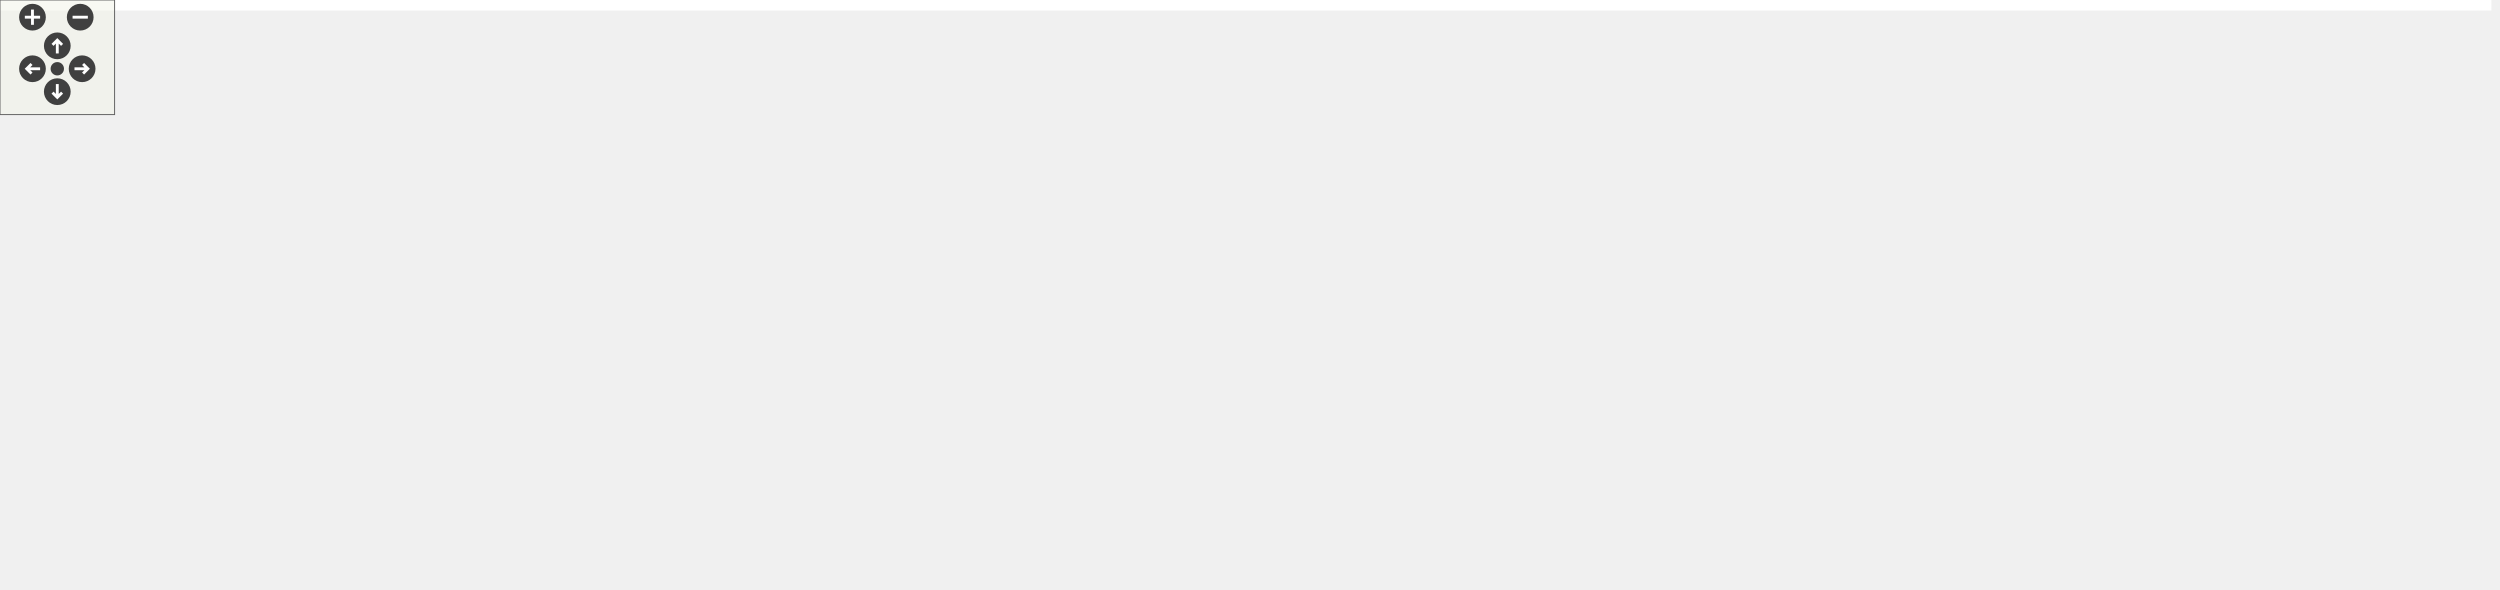
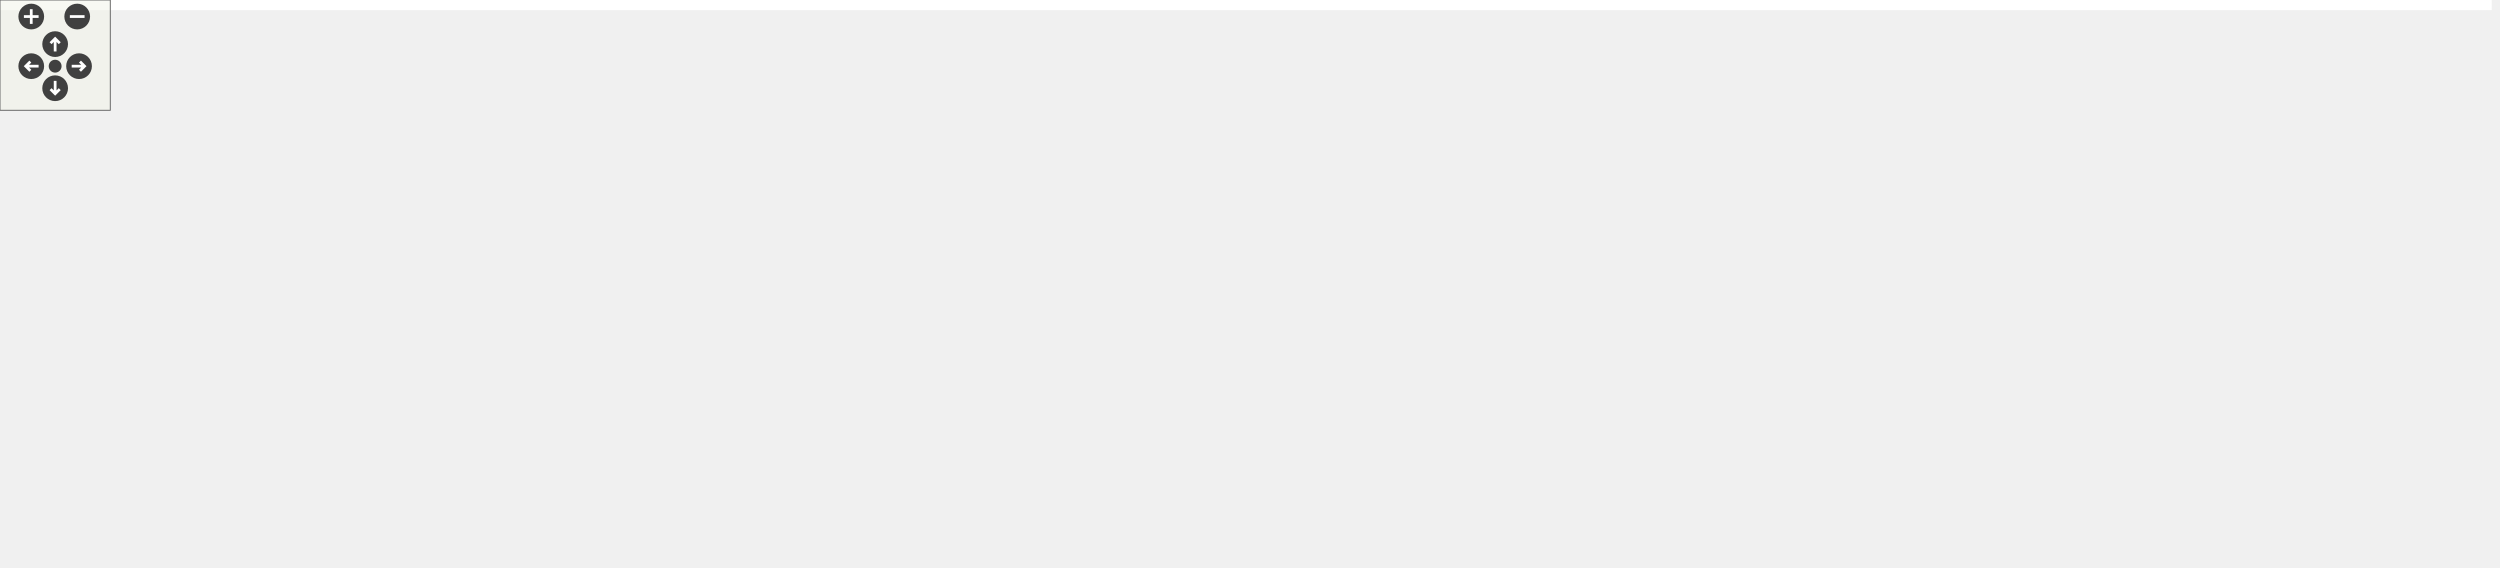
<svg xmlns="http://www.w3.org/2000/svg" xmlns:xlink="http://www.w3.org/1999/xlink" id="main" version="1.1" xml:space="preserve">
  <defs>
    <circle id="rim" cx="0" cy="0" r="7" />
    <circle id="rim2" cx="0" cy="0" r="3.5" />
    <g id="zoomPlus">
      <use xlink:href="#rim" fill="#404040">
        <set attributeName="fill" to="#808080" begin="zoomplus.mouseover" end="zoomplus.mouseout" />
      </use>
      <path d="M-4,0h8M0,-4v8" fill="none" stroke="white" stroke-width="1.5" pointer-events="none" />
    </g>
    <g id="zoomMin">
      <use xlink:href="#rim" fill="#404040">
        <set attributeName="fill" to="#808080" begin="zoomminus.mouseover" end="zoomminus.mouseout" />
      </use>
      <path d="M-4,0h8" fill="none" stroke="white" stroke-width="1.5" pointer-events="none" />
    </g>
    <g id="dirArrow">
      <path fill="none" stroke="white" stroke-width="1.5" d="M0,-3.0v7 M-2.5,-0.5L0,-3.0L2.5,-0.5" />
    </g>
    <g id="resetDef">
      <use xlink:href="#rim2" fill="#404040">
        <set attributeName="fill" to="#808080" begin="reset.mouseover" end="reset.mouseout" />
      </use>
    </g>
  </defs>
  <svg id="graph" class="graph">
    <g id="viewport">
-       <polygon fill="white" stroke="white" points="-4,5 -4,-248 1304,-248 1304,5 -4,5" />
+       <polygon fill="white" stroke="white" points="-4,5 -4,-248 1355,-248 1355,5 -4,5" />
      <g id="node1" class="node">
-         <polygon fill="#bfbfbf" stroke="black" points="437.5,-224.5 437.5,-243.5 522.5,-243.5 522.5,-224.5 437.5,-224.5" />
-         <text text-anchor="middle" x="480" y="-231.5" font-family="Helvetica,sans-Serif" font-size="10.00">include/kernel.h</text>
+         <polygon fill="#bfbfbf" stroke="black" points="440.5,-224.5 440.5,-243.5 525.5,-243.5 525.5,-224.5 440.5,-224.5" />
+         <text text-anchor="middle" x="483" y="-231.5" font-family="Helvetica,sans-Serif" font-size="10.00">include/kernel.h</text>
      </g>
      <g id="node3" class="node">
        <polygon fill="white" stroke="#bfbfbf" points="0,-168.5 0,-187.5 44,-187.5 44,-168.5 0,-168.5" />
        <text text-anchor="middle" x="22" y="-175.5" font-family="Helvetica,sans-Serif" font-size="10.00">vector</text>
      </g>
      <g id="edge2" class="edge">
-         <path fill="none" stroke="midnightblue" d="M437.202,-231.008C361.608,-226.944 199.476,-215.79 54.219,-187.916" />
-         <polygon fill="midnightblue" stroke="midnightblue" points="54.72,-184.447 44.235,-185.968 53.38,-191.318 54.72,-184.447" />
+         <path fill="none" stroke="midnightblue" d="M440.209,-231.051C364.218,-227.045 200.7,-215.961 54.298,-187.929" />
+         <polygon fill="midnightblue" stroke="midnightblue" points="54.719,-184.445 44.234,-185.97 53.381,-191.316 54.719,-184.445" />
      </g>
      <g id="node5" class="node">
        <polygon fill="white" stroke="#bfbfbf" points="62,-168.5 62,-187.5 106,-187.5 106,-168.5 62,-168.5" />
        <text text-anchor="middle" x="84" y="-175.5" font-family="Helvetica,sans-Serif" font-size="10.00">fcntl.h</text>
      </g>
      <g id="edge4" class="edge">
-         <path fill="none" stroke="midnightblue" d="M437.491,-229.977C370.846,-224.756 237.653,-212.38 116.093,-187.933" />
-         <polygon fill="midnightblue" stroke="midnightblue" points="116.743,-184.493 106.244,-185.92 115.341,-191.351 116.743,-184.493" />
+         <path fill="none" stroke="midnightblue" d="M440.421,-230.03C373.324,-224.865 238.827,-212.544 116.181,-187.948" />
+         <polygon fill="midnightblue" stroke="midnightblue" points="116.741,-184.49 106.244,-185.922 115.343,-191.349 116.741,-184.49" />
      </g>
      <g id="node7" class="node">
        <polygon fill="white" stroke="#bfbfbf" points="124,-168.5 124,-187.5 192,-187.5 192,-168.5 124,-168.5" />
        <text text-anchor="middle" x="158" y="-175.5" font-family="Helvetica,sans-Serif" font-size="10.00">sys/types.h</text>
      </g>
      <g id="edge6" class="edge">
-         <path fill="none" stroke="midnightblue" d="M437.353,-226.751C384.514,-218.869 291.491,-204.54 202.256,-188.166" />
-         <polygon fill="midnightblue" stroke="midnightblue" points="202.709,-184.69 192.239,-186.316 201.437,-191.574 202.709,-184.69" />
+         <path fill="none" stroke="midnightblue" d="M440.371,-226.85C386.997,-219.005 292.531,-204.648 202.105,-188.134" />
+         <polygon fill="midnightblue" stroke="midnightblue" points="202.706,-184.686 192.238,-186.321 201.441,-191.571 202.706,-184.686" />
      </g>
      <g id="node9" class="node">
        <polygon fill="white" stroke="#bfbfbf" points="210,-168.5 210,-187.5 270,-187.5 270,-168.5 210,-168.5" />
        <text text-anchor="middle" x="240" y="-175.5" font-family="Helvetica,sans-Serif" font-size="10.00">sys/stat.h</text>
      </g>
      <g id="edge8" class="edge">
-         <path fill="none" stroke="midnightblue" d="M441.45,-224.448C403.031,-215.908 342.076,-202.311 280.17,-188.256" />
-         <polygon fill="midnightblue" stroke="midnightblue" points="280.756,-184.8 270.229,-185.997 279.205,-191.626 280.756,-184.8" />
+         <path fill="none" stroke="midnightblue" d="M443.867,-224.486C404.868,-215.974 342.998,-202.401 280.294,-188.277" />
+         <polygon fill="midnightblue" stroke="midnightblue" points="280.752,-184.792 270.227,-186.006 279.212,-191.621 280.752,-184.792" />
      </g>
      <g id="node11" class="node">
        <a xlink:href="../../dc/da7/cpu_8h.xhtml" target="_top" xlink:title="cpu.h">
-           <polygon fill="white" stroke="black" points="694.5,-168.5 694.5,-187.5 735.5,-187.5 735.5,-168.5 694.5,-168.5" />
-           <text text-anchor="middle" x="715" y="-175.5" font-family="Helvetica,sans-Serif" font-size="10.00">cpu.h</text>
+           <polygon fill="white" stroke="black" points="1098.5,-168.5 1098.5,-187.5 1139.5,-187.5 1139.5,-168.5 1098.5,-168.5" />
+           <text text-anchor="middle" x="1119" y="-175.5" font-family="Helvetica,sans-Serif" font-size="10.00">cpu.h</text>
        </a>
      </g>
      <g id="edge10" class="edge">
-         <path fill="none" stroke="midnightblue" d="M522.625,-224.62C562.131,-216.635 622.728,-203.837 684.483,-187.974" />
-         <polygon fill="midnightblue" stroke="midnightblue" points="685.599,-191.301 694.401,-185.402 683.842,-184.525 685.599,-191.301" />
+         <path fill="none" stroke="midnightblue" d="M525.717,-229.373C645.823,-219.175 984.487,-190.421 1088.34,-181.603" />
+         <polygon fill="midnightblue" stroke="midnightblue" points="1088.79,-185.077 1098.46,-180.744 1088.2,-178.103 1088.79,-185.077" />
      </g>
      <g id="node21" class="node">
+         <a xlink:href="../../d1/d8c/logger_8h_source.xhtml" target="_top" xlink:title="utility/logger.h">
+           <polygon fill="white" stroke="black" points="1204.5,-112.5 1204.5,-131.5 1281.5,-131.5 1281.5,-112.5 1204.5,-112.5" />
+           <text text-anchor="middle" x="1243" y="-119.5" font-family="Helvetica,sans-Serif" font-size="10.00">utility/logger.h</text>
+         </a>
+       </g>
+       <g id="edge60" class="edge">
+         <path fill="none" stroke="midnightblue" d="M525.815,-233.028C653.904,-232.654 1032.39,-228.093 1148,-188 1178.5,-177.421 1208.34,-154.306 1226.21,-138.692" />
+         <polygon fill="midnightblue" stroke="midnightblue" points="1228.87,-141.005 1233.97,-131.717 1224.19,-135.8 1228.87,-141.005" />
+       </g>
+       <g id="node28" class="node">
        <a xlink:href="../../d7/d59/char__device_8h.xhtml" target="_top" xlink:title="devices/char_device.h">
-           <polygon fill="white" stroke="black" points="288,-168.5 288,-187.5 402,-187.5 402,-168.5 288,-168.5" />
-           <text text-anchor="middle" x="345" y="-175.5" font-family="Helvetica,sans-Serif" font-size="10.00">devices/char_device.h</text>
-         </a>
+           <polygon fill="white" stroke="black" points="426,-168.5 426,-187.5 540,-187.5 540,-168.5 426,-168.5" />
+           <text text-anchor="middle" x="483" y="-175.5" font-family="Helvetica,sans-Serif" font-size="10.00">devices/char_device.h</text>
+         </a>
+       </g>
+       <g id="edge28" class="edge">
+         <path fill="none" stroke="midnightblue" d="M483,-224.083C483,-217.006 483,-206.861 483,-197.986" />
+         <polygon fill="midnightblue" stroke="midnightblue" points="486.5,-197.751 483,-187.751 479.5,-197.751 486.5,-197.751" />
+       </g>
+       <g id="node36" class="node">
+         <a xlink:href="../../db/d9a/block__device_8h.xhtml" target="_top" xlink:title="devices/block_device.h">
+           <polygon fill="white" stroke="black" points="288.5,-168.5 288.5,-187.5 407.5,-187.5 407.5,-168.5 288.5,-168.5" />
+           <text text-anchor="middle" x="348" y="-175.5" font-family="Helvetica,sans-Serif" font-size="10.00">devices/block_device.h</text>
+         </a>
+       </g>
+       <g id="edge36" class="edge">
+         <path fill="none" stroke="midnightblue" d="M461.609,-224.444C439.293,-215.517 404.097,-201.439 378.792,-191.317" />
+         <polygon fill="midnightblue" stroke="midnightblue" points="379.876,-187.981 369.291,-187.516 377.276,-194.48 379.876,-187.981" />
+       </g>
+       <g id="node39" class="node">
+         <a xlink:href="../../df/d8f/clock__device_8h.xhtml" target="_top" xlink:title="devices/clock_device.h">
+           <polygon fill="white" stroke="black" points="558.5,-168.5 558.5,-187.5 677.5,-187.5 677.5,-168.5 558.5,-168.5" />
+           <text text-anchor="middle" x="618" y="-175.5" font-family="Helvetica,sans-Serif" font-size="10.00">devices/clock_device.h</text>
+         </a>
+       </g>
+       <g id="edge40" class="edge">
+         <path fill="none" stroke="midnightblue" d="M504.391,-224.444C526.707,-215.517 561.903,-201.439 587.208,-191.317" />
+         <polygon fill="midnightblue" stroke="midnightblue" points="588.724,-194.48 596.709,-187.516 586.124,-187.981 588.724,-194.48" />
+       </g>
+       <g id="node48" class="node">
+         <a xlink:href="../../df/db9/id_8h_source.xhtml" target="_top" xlink:title="utility/id.h">
+           <polygon fill="white" stroke="black" points="667.5,-112.5 667.5,-131.5 726.5,-131.5 726.5,-112.5 667.5,-112.5" />
+           <text text-anchor="middle" x="697" y="-119.5" font-family="Helvetica,sans-Serif" font-size="10.00">utility/id.h</text>
+         </a>
+       </g>
+       <g id="edge50" class="edge">
+         <path fill="none" stroke="midnightblue" d="M525.937,-229.063C578.85,-223.298 664.423,-210.695 686,-188 697.45,-175.957 699.45,-156.667 699.037,-142.224" />
+         <polygon fill="midnightblue" stroke="midnightblue" points="702.505,-141.645 698.322,-131.911 695.522,-142.129 702.505,-141.645" />
+       </g>
+       <g id="node57" class="node">
+         <a xlink:href="../../db/d41/fcfs_8h_source.xhtml" target="_top" xlink:title="scheduler/fcfs.h">
+           <polygon fill="white" stroke="black" points="787,-168.5 787,-187.5 873,-187.5 873,-168.5 787,-168.5" />
+           <text text-anchor="middle" x="830" y="-175.5" font-family="Helvetica,sans-Serif" font-size="10.00">scheduler/fcfs.h</text>
+         </a>
+       </g>
+       <g id="edge62" class="edge">
+         <path fill="none" stroke="midnightblue" d="M525.549,-226.379C588.81,-216.534 707.6,-198.048 776.61,-187.308" />
+         <polygon fill="midnightblue" stroke="midnightblue" points="777.487,-190.714 786.83,-185.718 776.411,-183.797 777.487,-190.714" />
+       </g>
+       <g id="node13" class="node">
+         <polygon fill="white" stroke="#bfbfbf" points="849.5,-56.5 849.5,-75.5 892.5,-75.5 892.5,-56.5 849.5,-56.5" />
+         <text text-anchor="middle" x="871" y="-63.5" font-family="Helvetica,sans-Serif" font-size="10.00">cstdio</text>
+       </g>
+       <g id="edge12" class="edge">
+         <path fill="none" stroke="midnightblue" d="M1116.32,-168.261C1111.5,-154.073 1099.95,-126.19 1080,-112 1016.36,-66.725 984.176,-93.232 908,-76 906.315,-75.619 904.589,-75.222 902.848,-74.816" />
+         <polygon fill="midnightblue" stroke="midnightblue" points="903.424,-71.356 892.885,-72.447 901.804,-78.166 903.424,-71.356" />
+       </g>
+       <g id="node15" class="node">
+         <polygon fill="white" stroke="#bfbfbf" points="1026.5,-112.5 1026.5,-131.5 1071.5,-131.5 1071.5,-112.5 1026.5,-112.5" />
+         <text text-anchor="middle" x="1049" y="-119.5" font-family="Helvetica,sans-Serif" font-size="10.00">cstdlib</text>
+       </g>
+       <g id="edge14" class="edge">
+         <path fill="none" stroke="midnightblue" d="M1107.75,-168.324C1097.2,-160.185 1081.2,-147.839 1068.56,-138.087" />
+         <polygon fill="midnightblue" stroke="midnightblue" points="1070.51,-135.171 1060.45,-131.834 1066.23,-140.713 1070.51,-135.171" />
+       </g>
+       <g id="node17" class="node">
+         <polygon fill="white" stroke="#bfbfbf" points="1158,-56.5 1158,-75.5 1210,-75.5 1210,-56.5 1158,-56.5" />
+         <text text-anchor="middle" x="1184" y="-63.5" font-family="Helvetica,sans-Serif" font-size="10.00">assert.h</text>
+       </g>
+       <g id="edge16" class="edge">
+         <path fill="none" stroke="midnightblue" d="M1126.05,-168.353C1133.08,-159.519 1143.96,-145.254 1152,-132 1161.26,-116.724 1170.1,-98.391 1176.13,-85.095" />
+         <polygon fill="midnightblue" stroke="midnightblue" points="1179.46,-86.226 1180.32,-75.666 1173.06,-83.383 1179.46,-86.226" />
+       </g>
+       <g id="node19" class="node">
+         <polygon fill="white" stroke="#bfbfbf" points="1008.5,-0.5 1008.5,-19.5 1067.5,-19.5 1067.5,-0.5 1008.5,-0.5" />
+         <text text-anchor="middle" x="1038" y="-7.5" font-family="Helvetica,sans-Serif" font-size="10.00">inttypes.h</text>
+       </g>
+       <g id="edge18" class="edge">
+         <path fill="none" stroke="midnightblue" d="M1117.79,-168.295C1115.82,-155.543 1111.27,-131.213 1103,-112 1089.26,-80.09 1065.87,-46.934 1051.21,-27.671" />
+         <polygon fill="midnightblue" stroke="midnightblue" points="1053.87,-25.386 1044.98,-19.624 1048.34,-29.673 1053.87,-25.386" />
      </g>
      <g id="edge20" class="edge">
-         <path fill="none" stroke="midnightblue" d="M458.609,-224.444C436.293,-215.517 401.097,-201.439 375.792,-191.317" />
-         <polygon fill="midnightblue" stroke="midnightblue" points="376.876,-187.981 366.291,-187.516 374.276,-194.48 376.876,-187.981" />
-       </g>
-       <g id="node29" class="node">
-         <a xlink:href="../../db/d9a/block__device_8h.xhtml" target="_top" xlink:title="devices/block_device.h">
-           <polygon fill="white" stroke="black" points="420.5,-168.5 420.5,-187.5 539.5,-187.5 539.5,-168.5 420.5,-168.5" />
-           <text text-anchor="middle" x="480" y="-175.5" font-family="Helvetica,sans-Serif" font-size="10.00">devices/block_device.h</text>
-         </a>
-       </g>
-       <g id="edge28" class="edge">
-         <path fill="none" stroke="midnightblue" d="M480,-224.083C480,-217.006 480,-206.861 480,-197.986" />
-         <polygon fill="midnightblue" stroke="midnightblue" points="483.5,-197.751 480,-187.751 476.5,-197.751 483.5,-197.751" />
+         <path fill="none" stroke="midnightblue" d="M1138.65,-168.444C1158.96,-159.596 1190.9,-145.687 1214.1,-135.586" />
+         <polygon fill="midnightblue" stroke="midnightblue" points="1215.67,-138.718 1223.44,-131.516 1212.88,-132.3 1215.67,-138.718" />
+       </g>
+       <g id="edge22" class="edge">
+         <path fill="none" stroke="midnightblue" d="M1233.52,-112.324C1224.8,-104.341 1211.66,-92.313 1201.1,-82.653" />
+         <polygon fill="midnightblue" stroke="midnightblue" points="1203.39,-80.004 1193.65,-75.834 1198.67,-85.167 1203.39,-80.004" />
+       </g>
+       <g id="node24" class="node">
+         <polygon fill="white" stroke="#bfbfbf" points="1296,-56.5 1296,-75.5 1350,-75.5 1350,-56.5 1296,-56.5" />
+         <text text-anchor="middle" x="1323" y="-63.5" font-family="Helvetica,sans-Serif" font-size="10.00">iostream</text>
+       </g>
+       <g id="edge24" class="edge">
+         <path fill="none" stroke="midnightblue" d="M1255.85,-112.324C1268.22,-103.979 1287.13,-91.212 1301.74,-81.352" />
+         <polygon fill="midnightblue" stroke="midnightblue" points="1303.85,-84.15 1310.18,-75.654 1299.93,-78.348 1303.85,-84.15" />
+       </g>
+       <g id="node26" class="node">
+         <polygon fill="white" stroke="#bfbfbf" points="1228,-56.5 1228,-75.5 1278,-75.5 1278,-56.5 1228,-56.5" />
+         <text text-anchor="middle" x="1253" y="-63.5" font-family="Helvetica,sans-Serif" font-size="10.00">fstream</text>
+       </g>
+       <g id="edge26" class="edge">
+         <path fill="none" stroke="midnightblue" d="M1244.65,-112.083C1245.98,-104.927 1247.88,-94.635 1249.54,-85.691" />
+         <polygon fill="midnightblue" stroke="midnightblue" points="1253,-86.221 1251.38,-75.751 1246.12,-84.947 1253,-86.221" />
+       </g>
+       <g id="node30" class="node">
+         <a xlink:href="../../d0/d8f/abstract__device_8h_source.xhtml" target="_top" xlink:title="devices/abstract_device.h">
+           <polygon fill="white" stroke="black" points="350.5,-112.5 350.5,-131.5 481.5,-131.5 481.5,-112.5 350.5,-112.5" />
+           <text text-anchor="middle" x="416" y="-119.5" font-family="Helvetica,sans-Serif" font-size="10.00">devices/abstract_device.h</text>
+         </a>
+       </g>
+       <g id="edge30" class="edge">
+         <path fill="none" stroke="midnightblue" d="M472.235,-168.324C462.234,-160.263 447.113,-148.077 435.07,-138.369" />
+         <polygon fill="midnightblue" stroke="midnightblue" points="436.943,-135.384 426.961,-131.834 432.55,-140.834 436.943,-135.384" />
      </g>
      <g id="node32" class="node">
-         <a xlink:href="../../df/d8f/clock__device_8h.xhtml" target="_top" xlink:title="devices/clock_device.h">
-           <polygon fill="white" stroke="black" points="557.5,-168.5 557.5,-187.5 676.5,-187.5 676.5,-168.5 557.5,-168.5" />
-           <text text-anchor="middle" x="617" y="-175.5" font-family="Helvetica,sans-Serif" font-size="10.00">devices/clock_device.h</text>
-         </a>
+         <polygon fill="white" stroke="#bfbfbf" points="427,-56.5 427,-75.5 471,-75.5 471,-56.5 427,-56.5" />
+         <text text-anchor="middle" x="449" y="-63.5" font-family="Helvetica,sans-Serif" font-size="10.00">time.h</text>
      </g>
      <g id="edge32" class="edge">
-         <path fill="none" stroke="midnightblue" d="M501.708,-224.444C524.355,-215.517 560.072,-201.439 585.752,-191.317" />
-         <polygon fill="midnightblue" stroke="midnightblue" points="587.374,-194.44 595.394,-187.516 584.807,-187.927 587.374,-194.44" />
+         <path fill="none" stroke="midnightblue" d="M421.449,-112.083C426.014,-104.613 432.668,-93.724 438.293,-84.52" />
+         <polygon fill="midnightblue" stroke="midnightblue" points="441.424,-86.109 443.652,-75.751 435.451,-82.459 441.424,-86.109" />
+       </g>
+       <g id="node34" class="node">
+         <polygon fill="white" stroke="#bfbfbf" points="359,-56.5 359,-75.5 409,-75.5 409,-56.5 359,-56.5" />
+         <text text-anchor="middle" x="384" y="-63.5" font-family="Helvetica,sans-Serif" font-size="10.00">signal.h</text>
+       </g>
+       <g id="edge34" class="edge">
+         <path fill="none" stroke="midnightblue" d="M410.716,-112.083C406.289,-104.613 399.837,-93.724 394.382,-84.52" />
+         <polygon fill="midnightblue" stroke="midnightblue" points="397.295,-82.57 389.186,-75.751 391.273,-86.138 397.295,-82.57" />
+       </g>
+       <g id="edge38" class="edge">
+         <path fill="none" stroke="midnightblue" d="M358.925,-168.324C369.175,-160.185 384.721,-147.839 397.001,-138.087" />
+         <polygon fill="midnightblue" stroke="midnightblue" points="399.221,-140.794 404.876,-131.834 394.868,-135.312 399.221,-140.794" />
+       </g>
+       <g id="edge48" class="edge">
+         <path fill="none" stroke="midnightblue" d="M585.992,-168.444C551.271,-159.162 495.712,-144.309 457.623,-134.127" />
+         <polygon fill="midnightblue" stroke="midnightblue" points="458.422,-130.718 447.858,-131.516 456.615,-137.48 458.422,-130.718" />
      </g>
      <g id="node41" class="node">
-         <a xlink:href="../../df/db9/id_8h_source.xhtml" target="_top" xlink:title="utility/id.h">
-           <polygon fill="white" stroke="black" points="995.5,-112.5 995.5,-131.5 1054.5,-131.5 1054.5,-112.5 995.5,-112.5" />
-           <text text-anchor="middle" x="1025" y="-119.5" font-family="Helvetica,sans-Serif" font-size="10.00">utility/id.h</text>
-         </a>
+         <polygon fill="white" stroke="#bfbfbf" points="602.5,-112.5 602.5,-131.5 649.5,-131.5 649.5,-112.5 602.5,-112.5" />
+         <text text-anchor="middle" x="626" y="-119.5" font-family="Helvetica,sans-Serif" font-size="10.00">errno.h</text>
      </g>
      <g id="edge42" class="edge">
-         <path fill="none" stroke="midnightblue" d="M522.605,-232.653C597.061,-231.08 755.112,-223.427 883,-188 926.708,-175.892 973.925,-151.855 1001.4,-136.648" />
-         <polygon fill="midnightblue" stroke="midnightblue" points="1003.26,-139.62 1010.26,-131.671 999.829,-133.518 1003.26,-139.62" />
-       </g>
-       <g id="node49" class="node">
-         <a xlink:href="../../d1/d8c/logger_8h_source.xhtml" target="_top" xlink:title="utility/logger.h">
-           <polygon fill="white" stroke="black" points="797.5,-168.5 797.5,-187.5 874.5,-187.5 874.5,-168.5 797.5,-168.5" />
-           <text text-anchor="middle" x="836" y="-175.5" font-family="Helvetica,sans-Serif" font-size="10.00">utility/logger.h</text>
-         </a>
+         <path fill="none" stroke="midnightblue" d="M619.321,-168.083C620.381,-160.927 621.906,-150.635 623.231,-141.691" />
+         <polygon fill="midnightblue" stroke="midnightblue" points="626.7,-142.156 624.704,-131.751 619.776,-141.13 626.7,-142.156" />
+       </g>
+       <g id="node43" class="node">
+         <polygon fill="white" stroke="#bfbfbf" points="500,-112.5 500,-131.5 546,-131.5 546,-112.5 500,-112.5" />
+         <text text-anchor="middle" x="523" y="-119.5" font-family="Helvetica,sans-Serif" font-size="10.00">cstring</text>
+       </g>
+       <g id="edge44" class="edge">
+         <path fill="none" stroke="midnightblue" d="M602.737,-168.324C587.779,-159.822 564.745,-146.729 547.273,-136.797" />
+         <polygon fill="midnightblue" stroke="midnightblue" points="548.649,-133.553 538.226,-131.655 545.19,-139.639 548.649,-133.553" />
+       </g>
+       <g id="node45" class="node">
+         <polygon fill="white" stroke="#bfbfbf" points="584.5,-56.5 584.5,-75.5 625.5,-75.5 625.5,-56.5 584.5,-56.5" />
+         <text text-anchor="middle" x="605" y="-63.5" font-family="Helvetica,sans-Serif" font-size="10.00">string</text>
+       </g>
+       <g id="edge46" class="edge">
+         <path fill="none" stroke="midnightblue" d="M611.633,-168.232C605.74,-159.532 597.393,-145.572 594,-132 590.096,-116.386 593.801,-98.312 597.932,-85.193" />
+         <polygon fill="midnightblue" stroke="midnightblue" points="601.325,-86.095 601.346,-75.5 594.723,-83.77 601.325,-86.095" />
      </g>
      <g id="edge52" class="edge">
-         <path fill="none" stroke="midnightblue" d="M522.588,-226.54C589.169,-216.441 717.523,-196.971 787.543,-186.35" />
-         <polygon fill="midnightblue" stroke="midnightblue" points="788.074,-189.81 797.436,-184.85 787.024,-182.889 788.074,-189.81" />
-       </g>
-       <g id="node56" class="node">
-         <a xlink:href="../../db/d41/fcfs_8h_source.xhtml" target="_top" xlink:title="scheduler/fcfs.h">
-           <polygon fill="white" stroke="black" points="982,-168.5 982,-187.5 1068,-187.5 1068,-168.5 982,-168.5" />
-           <text text-anchor="middle" x="1025" y="-175.5" font-family="Helvetica,sans-Serif" font-size="10.00">scheduler/fcfs.h</text>
-         </a>
-       </g>
-       <g id="edge60" class="edge">
-         <path fill="none" stroke="midnightblue" d="M522.765,-228.763C621.218,-219.008 863.7,-194.982 971.661,-184.285" />
-         <polygon fill="midnightblue" stroke="midnightblue" points="972.073,-187.761 981.679,-183.292 971.383,-180.795 972.073,-187.761" />
-       </g>
-       <g id="node13" class="node">
-         <polygon fill="white" stroke="#bfbfbf" points="810.5,-56.5 810.5,-75.5 853.5,-75.5 853.5,-56.5 810.5,-56.5" />
-         <text text-anchor="middle" x="832" y="-63.5" font-family="Helvetica,sans-Serif" font-size="10.00">cstdio</text>
-       </g>
-       <g id="edge12" class="edge">
-         <path fill="none" stroke="midnightblue" d="M711.457,-168.082C706.746,-154.623 700.289,-128.899 712,-112 731.666,-83.622 771.582,-73.113 799.972,-69.237" />
-         <polygon fill="midnightblue" stroke="midnightblue" points="800.691,-72.677 810.223,-68.052 799.887,-65.723 800.691,-72.677" />
-       </g>
-       <g id="node15" class="node">
-         <polygon fill="white" stroke="#bfbfbf" points="789.5,-112.5 789.5,-131.5 834.5,-131.5 834.5,-112.5 789.5,-112.5" />
-         <text text-anchor="middle" x="812" y="-119.5" font-family="Helvetica,sans-Serif" font-size="10.00">cstdlib</text>
-       </g>
-       <g id="edge14" class="edge">
-         <path fill="none" stroke="midnightblue" d="M730.585,-168.324C745.999,-159.743 769.812,-146.486 787.71,-136.522" />
-         <polygon fill="midnightblue" stroke="midnightblue" points="789.419,-139.577 796.454,-131.655 786.014,-133.461 789.419,-139.577" />
-       </g>
-       <g id="node17" class="node">
-         <polygon fill="white" stroke="#bfbfbf" points="853,-112.5 853,-131.5 905,-131.5 905,-112.5 853,-112.5" />
-         <text text-anchor="middle" x="879" y="-119.5" font-family="Helvetica,sans-Serif" font-size="10.00">assert.h</text>
-       </g>
-       <g id="edge16" class="edge">
-         <path fill="none" stroke="midnightblue" d="M735.771,-170.161C762.797,-161.262 810.441,-145.574 843.312,-134.751" />
-         <polygon fill="midnightblue" stroke="midnightblue" points="844.596,-138.013 853,-131.561 842.407,-131.364 844.596,-138.013" />
-       </g>
-       <g id="node19" class="node">
-         <polygon fill="white" stroke="#bfbfbf" points="896.5,-0.5 896.5,-19.5 955.5,-19.5 955.5,-0.5 896.5,-0.5" />
-         <text text-anchor="middle" x="926" y="-7.5" font-family="Helvetica,sans-Serif" font-size="10.00">inttypes.h</text>
-       </g>
-       <g id="edge18" class="edge">
-         <path fill="none" stroke="midnightblue" d="M709.494,-168.384C701.912,-155.319 690.338,-130.103 701,-112 739.502,-46.628 832.494,-23.364 886.102,-15.236" />
-         <polygon fill="midnightblue" stroke="midnightblue" points="886.857,-18.665 896.271,-13.805 885.881,-11.733 886.857,-18.665" />
-       </g>
-       <g id="node23" class="node">
-         <a xlink:href="../../d0/d8f/abstract__device_8h_source.xhtml" target="_top" xlink:title="devices/abstract_device.h">
-           <polygon fill="white" stroke="black" points="327.5,-112.5 327.5,-131.5 458.5,-131.5 458.5,-112.5 327.5,-112.5" />
-           <text text-anchor="middle" x="393" y="-119.5" font-family="Helvetica,sans-Serif" font-size="10.00">devices/abstract_device.h</text>
-         </a>
-       </g>
-       <g id="edge22" class="edge">
-         <path fill="none" stroke="midnightblue" d="M352.926,-168.083C359.846,-160.298 370.065,-148.801 378.452,-139.367" />
-         <polygon fill="midnightblue" stroke="midnightblue" points="381.194,-141.55 385.221,-131.751 375.962,-136.9 381.194,-141.55" />
-       </g>
-       <g id="node25" class="node">
-         <polygon fill="white" stroke="#bfbfbf" points="404,-56.5 404,-75.5 448,-75.5 448,-56.5 404,-56.5" />
-         <text text-anchor="middle" x="426" y="-63.5" font-family="Helvetica,sans-Serif" font-size="10.00">time.h</text>
-       </g>
-       <g id="edge24" class="edge">
-         <path fill="none" stroke="midnightblue" d="M398.449,-112.083C403.014,-104.613 409.668,-93.724 415.293,-84.52" />
-         <polygon fill="midnightblue" stroke="midnightblue" points="418.424,-86.109 420.652,-75.751 412.451,-82.459 418.424,-86.109" />
-       </g>
-       <g id="node27" class="node">
-         <polygon fill="white" stroke="#bfbfbf" points="336,-56.5 336,-75.5 386,-75.5 386,-56.5 336,-56.5" />
-         <text text-anchor="middle" x="361" y="-63.5" font-family="Helvetica,sans-Serif" font-size="10.00">signal.h</text>
-       </g>
-       <g id="edge26" class="edge">
-         <path fill="none" stroke="midnightblue" d="M387.716,-112.083C383.289,-104.613 376.837,-93.724 371.382,-84.52" />
-         <polygon fill="midnightblue" stroke="midnightblue" points="374.295,-82.57 366.186,-75.751 368.273,-86.138 374.295,-82.57" />
-       </g>
-       <g id="edge30" class="edge">
-         <path fill="none" stroke="midnightblue" d="M466.022,-168.324C452.45,-159.9 431.62,-146.971 415.675,-137.074" />
-         <polygon fill="midnightblue" stroke="midnightblue" points="417.286,-133.954 406.943,-131.655 413.594,-139.902 417.286,-133.954" />
-       </g>
-       <g id="edge40" class="edge">
-         <path fill="none" stroke="midnightblue" d="M581.507,-168.444C542.676,-159.083 480.344,-144.056 438.082,-133.868" />
-         <polygon fill="midnightblue" stroke="midnightblue" points="438.869,-130.458 428.327,-131.516 437.229,-137.263 438.869,-130.458" />
-       </g>
-       <g id="node34" class="node">
-         <polygon fill="white" stroke="#bfbfbf" points="541.5,-112.5 541.5,-131.5 588.5,-131.5 588.5,-112.5 541.5,-112.5" />
-         <text text-anchor="middle" x="565" y="-119.5" font-family="Helvetica,sans-Serif" font-size="10.00">errno.h</text>
-       </g>
-       <g id="edge34" class="edge">
-         <path fill="none" stroke="midnightblue" d="M608.413,-168.083C600.841,-160.22 589.622,-148.569 580.486,-139.081" />
-         <polygon fill="midnightblue" stroke="midnightblue" points="582.885,-136.527 573.427,-131.751 577.842,-141.382 582.885,-136.527" />
-       </g>
-       <g id="node36" class="node">
-         <polygon fill="white" stroke="#bfbfbf" points="477,-112.5 477,-131.5 523,-131.5 523,-112.5 477,-112.5" />
-         <text text-anchor="middle" x="500" y="-119.5" font-family="Helvetica,sans-Serif" font-size="10.00">cstring</text>
-       </g>
-       <g id="edge36" class="edge">
-         <path fill="none" stroke="midnightblue" d="M598.461,-168.444C579.377,-159.636 549.425,-145.812 527.564,-135.722" />
-         <polygon fill="midnightblue" stroke="midnightblue" points="528.999,-132.529 518.452,-131.516 526.065,-138.885 528.999,-132.529" />
-       </g>
-       <g id="node38" class="node">
-         <polygon fill="white" stroke="#bfbfbf" points="585.5,-56.5 585.5,-75.5 626.5,-75.5 626.5,-56.5 585.5,-56.5" />
-         <text text-anchor="middle" x="606" y="-63.5" font-family="Helvetica,sans-Serif" font-size="10.00">string</text>
-       </g>
-       <g id="edge38" class="edge">
-         <path fill="none" stroke="midnightblue" d="M616.137,-168.368C614.362,-150.617 610.267,-109.666 607.86,-85.597" />
-         <polygon fill="midnightblue" stroke="midnightblue" points="611.337,-85.194 606.859,-75.591 604.372,-85.89 611.337,-85.194" />
-       </g>
-       <g id="edge44" class="edge">
-         <path fill="none" stroke="midnightblue" d="M995.267,-112.681C959.658,-102.718 900.261,-86.099 863.772,-75.89" />
-         <polygon fill="midnightblue" stroke="midnightblue" points="864.254,-72.39 853.681,-73.066 862.368,-79.131 864.254,-72.39" />
-       </g>
-       <g id="edge48" class="edge">
-         <path fill="none" stroke="midnightblue" d="M995.257,-113.785C992.141,-113.134 989.012,-112.524 986,-112 857.311,-89.6 702.133,-75.063 637.074,-69.524" />
-         <polygon fill="midnightblue" stroke="midnightblue" points="636.968,-66.003 626.71,-68.654 636.382,-72.979 636.968,-66.003" />
-       </g>
-       <g id="node44" class="node">
-         <polygon fill="white" stroke="#bfbfbf" points="998.5,-56.5 998.5,-75.5 1043.5,-75.5 1043.5,-56.5 998.5,-56.5" />
-         <text text-anchor="middle" x="1021" y="-63.5" font-family="Helvetica,sans-Serif" font-size="10.00">climits</text>
-       </g>
-       <g id="edge46" class="edge">
-         <path fill="none" stroke="midnightblue" d="M1024.34,-112.083C1023.82,-105.006 1023.06,-94.861 1022.41,-85.987" />
-         <polygon fill="midnightblue" stroke="midnightblue" points="1025.88,-85.465 1021.65,-75.751 1018.9,-85.982 1025.88,-85.465" />
-       </g>
-       <g id="node47" class="node">
-         <polygon fill="white" stroke="#bfbfbf" points="1061.5,-56.5 1061.5,-75.5 1104.5,-75.5 1104.5,-56.5 1061.5,-56.5" />
-         <text text-anchor="middle" x="1083" y="-63.5" font-family="Helvetica,sans-Serif" font-size="10.00">queue</text>
-       </g>
-       <g id="edge50" class="edge">
-         <path fill="none" stroke="midnightblue" d="M1034.32,-112.324C1042.89,-104.341 1055.81,-92.313 1066.19,-82.653" />
-         <polygon fill="midnightblue" stroke="midnightblue" points="1068.58,-85.21 1073.51,-75.834 1063.81,-80.087 1068.58,-85.21" />
+         <path fill="none" stroke="midnightblue" d="M724.571,-112.444C755.786,-102.756 806.553,-87.001 839.358,-76.82" />
+         <polygon fill="midnightblue" stroke="midnightblue" points="840.817,-80.032 849.33,-73.725 838.742,-73.346 840.817,-80.032" />
+       </g>
+       <g id="edge56" class="edge">
+         <path fill="none" stroke="midnightblue" d="M682.219,-112.324C667.733,-103.822 645.427,-90.729 628.507,-80.797" />
+         <polygon fill="midnightblue" stroke="midnightblue" points="630.141,-77.698 619.745,-75.654 626.597,-83.735 630.141,-77.698" />
+       </g>
+       <g id="node51" class="node">
+         <polygon fill="white" stroke="#bfbfbf" points="674.5,-56.5 674.5,-75.5 719.5,-75.5 719.5,-56.5 674.5,-56.5" />
+         <text text-anchor="middle" x="697" y="-63.5" font-family="Helvetica,sans-Serif" font-size="10.00">climits</text>
      </g>
      <g id="edge54" class="edge">
-         <path fill="none" stroke="midnightblue" d="M843.101,-168.083C849.237,-160.377 858.27,-149.033 865.739,-139.653" />
-         <polygon fill="midnightblue" stroke="midnightblue" points="868.54,-141.754 872.032,-131.751 863.064,-137.394 868.54,-141.754" />
-       </g>
-       <g id="node52" class="node">
-         <polygon fill="white" stroke="#bfbfbf" points="923,-112.5 923,-131.5 977,-131.5 977,-112.5 923,-112.5" />
-         <text text-anchor="middle" x="950" y="-119.5" font-family="Helvetica,sans-Serif" font-size="10.00">iostream</text>
-       </g>
-       <g id="edge56" class="edge">
-         <path fill="none" stroke="midnightblue" d="M854.064,-168.444C872.575,-159.675 901.581,-145.935 922.855,-135.858" />
-         <polygon fill="midnightblue" stroke="midnightblue" points="924.482,-138.96 932.021,-131.516 921.485,-132.634 924.482,-138.96" />
+         <path fill="none" stroke="midnightblue" d="M697,-112.083C697,-105.006 697,-94.861 697,-85.987" />
+         <polygon fill="midnightblue" stroke="midnightblue" points="700.5,-85.751 697,-75.751 693.5,-85.751 700.5,-85.751" />
      </g>
      <g id="node54" class="node">
-         <polygon fill="white" stroke="#bfbfbf" points="721,-112.5 721,-131.5 771,-131.5 771,-112.5 721,-112.5" />
-         <text text-anchor="middle" x="746" y="-119.5" font-family="Helvetica,sans-Serif" font-size="10.00">fstream</text>
+         <polygon fill="white" stroke="#bfbfbf" points="776.5,-56.5 776.5,-75.5 819.5,-75.5 819.5,-56.5 776.5,-56.5" />
+         <text text-anchor="middle" x="798" y="-63.5" font-family="Helvetica,sans-Serif" font-size="10.00">queue</text>
      </g>
      <g id="edge58" class="edge">
-         <path fill="none" stroke="midnightblue" d="M821.54,-168.324C807.5,-159.9 785.952,-146.971 769.457,-137.074" />
-         <polygon fill="midnightblue" stroke="midnightblue" points="770.8,-133.798 760.424,-131.655 767.198,-139.801 770.8,-133.798" />
-       </g>
-       <g id="edge62" class="edge">
-         <path fill="none" stroke="midnightblue" d="M989.201,-168.441C954.628,-160.099 900.559,-146.855 844.456,-132.06" />
-         <polygon fill="midnightblue" stroke="midnightblue" points="845.265,-128.654 834.702,-129.477 843.473,-135.42 845.265,-128.654" />
+         <path fill="none" stroke="midnightblue" d="M713.227,-112.324C729.351,-103.703 754.3,-90.364 772.964,-80.385" />
+         <polygon fill="midnightblue" stroke="midnightblue" points="774.644,-83.456 781.813,-75.654 771.344,-77.283 774.644,-83.456" />
+       </g>
+       <g id="edge64" class="edge">
+         <path fill="none" stroke="midnightblue" d="M864.701,-168.444C906.419,-158.157 975.883,-141.029 1016.56,-130.998" />
+         <polygon fill="midnightblue" stroke="midnightblue" points="1017.63,-134.341 1026.5,-128.549 1015.95,-127.545 1017.63,-134.341" />
+       </g>
+       <g id="edge68" class="edge">
+         <path fill="none" stroke="midnightblue" d="M863.763,-168.478C894.126,-160.405 939.708,-147.268 978,-132 996.463,-124.638 999.427,-119.08 1018,-112 1061.62,-95.374 1113.87,-82.273 1147.94,-74.591" />
+         <polygon fill="midnightblue" stroke="midnightblue" points="1148.89,-77.965 1157.9,-72.384 1147.38,-71.131 1148.89,-77.965" />
+       </g>
+       <g id="edge78" class="edge">
+         <path fill="none" stroke="midnightblue" d="M808.926,-168.444C786.94,-159.517 752.266,-145.439 727.336,-135.317" />
+         <polygon fill="midnightblue" stroke="midnightblue" points="728.558,-132.035 717.976,-131.516 725.924,-138.521 728.558,-132.035" />
      </g>
      <g id="edge66" class="edge">
-         <path fill="none" stroke="midnightblue" d="M1001.87,-168.444C977.518,-159.438 938.993,-145.189 911.577,-135.049" />
-         <polygon fill="midnightblue" stroke="midnightblue" points="912.619,-131.703 902.026,-131.516 910.191,-138.268 912.619,-131.703" />
+         <path fill="none" stroke="midnightblue" d="M827.489,-168.368C822.302,-150.537 810.304,-109.295 803.315,-85.272" />
+         <polygon fill="midnightblue" stroke="midnightblue" points="806.653,-84.216 800.499,-75.591 799.932,-86.171 806.653,-84.216" />
+       </g>
+       <g id="node62" class="node">
+         <polygon fill="white" stroke="#bfbfbf" points="744.5,-112.5 744.5,-131.5 801.5,-131.5 801.5,-112.5 744.5,-112.5" />
+         <text text-anchor="middle" x="773" y="-119.5" font-family="Helvetica,sans-Serif" font-size="10.00">pthread.h</text>
+       </g>
+       <g id="edge70" class="edge">
+         <path fill="none" stroke="midnightblue" d="M820.842,-168.324C812.499,-160.42 799.968,-148.548 789.823,-138.938" />
+         <polygon fill="midnightblue" stroke="midnightblue" points="791.991,-136.171 782.325,-131.834 787.177,-141.252 791.991,-136.171" />
+       </g>
+       <g id="node64" class="node">
+         <a xlink:href="../../d2/dd8/scheduler_8h_source.xhtml" target="_top" xlink:title="scheduler/scheduler.h">
+           <polygon fill="white" stroke="black" points="858,-112.5 858,-131.5 970,-131.5 970,-112.5 858,-112.5" />
+           <text text-anchor="middle" x="914" y="-119.5" font-family="Helvetica,sans-Serif" font-size="10.00">scheduler/scheduler.h</text>
+         </a>
+       </g>
+       <g id="edge72" class="edge">
+         <path fill="none" stroke="midnightblue" d="M843.496,-168.324C856.6,-159.9 876.712,-146.971 892.107,-137.074" />
+         <polygon fill="midnightblue" stroke="midnightblue" points="894.018,-140.006 900.537,-131.655 890.233,-134.118 894.018,-140.006" />
+       </g>
+       <g id="node66" class="node">
+         <a xlink:href="../../da/d42/process_8h.xhtml" target="_top" xlink:title="process.h">
+           <polygon fill="white" stroke="black" points="916.5,-56.5 916.5,-75.5 975.5,-75.5 975.5,-56.5 916.5,-56.5" />
+           <text text-anchor="middle" x="946" y="-63.5" font-family="Helvetica,sans-Serif" font-size="10.00">process.h</text>
+         </a>
+       </g>
+       <g id="edge74" class="edge">
+         <path fill="none" stroke="midnightblue" d="M919.284,-112.083C923.711,-104.613 930.163,-93.724 935.618,-84.52" />
+         <polygon fill="midnightblue" stroke="midnightblue" points="938.727,-86.138 940.814,-75.751 932.705,-82.57 938.727,-86.138" />
      </g>
      <g id="edge76" class="edge">
-         <path fill="none" stroke="midnightblue" d="M1025,-168.083C1025,-161.006 1025,-150.861 1025,-141.986" />
-         <polygon fill="midnightblue" stroke="midnightblue" points="1028.5,-141.751 1025,-131.751 1021.5,-141.751 1028.5,-141.751" />
-       </g>
-       <g id="edge64" class="edge">
-         <path fill="none" stroke="midnightblue" d="M1034.04,-168.499C1042.6,-159.997 1055.26,-146.179 1063,-132 1070.96,-117.428 1076.21,-99.252 1079.32,-85.828" />
-         <polygon fill="midnightblue" stroke="midnightblue" points="1082.79,-86.363 1081.45,-75.853 1075.94,-84.903 1082.79,-86.363" />
-       </g>
-       <g id="node61" class="node">
-         <polygon fill="white" stroke="#bfbfbf" points="1111.5,-112.5 1111.5,-131.5 1168.5,-131.5 1168.5,-112.5 1111.5,-112.5" />
-         <text text-anchor="middle" x="1140" y="-119.5" font-family="Helvetica,sans-Serif" font-size="10.00">pthread.h</text>
-       </g>
-       <g id="edge68" class="edge">
-         <path fill="none" stroke="midnightblue" d="M1043.22,-168.444C1061.9,-159.675 1091.16,-145.935 1112.62,-135.858" />
-         <polygon fill="midnightblue" stroke="midnightblue" points="1114.3,-138.935 1121.86,-131.516 1111.32,-132.599 1114.3,-138.935" />
-       </g>
-       <g id="node63" class="node">
-         <a xlink:href="../../d2/dd8/scheduler_8h_source.xhtml" target="_top" xlink:title="scheduler/scheduler.h">
-           <polygon fill="white" stroke="black" points="1187,-112.5 1187,-131.5 1299,-131.5 1299,-112.5 1187,-112.5" />
-           <text text-anchor="middle" x="1243" y="-119.5" font-family="Helvetica,sans-Serif" font-size="10.00">scheduler/scheduler.h</text>
-         </a>
-       </g>
-       <g id="edge70" class="edge">
-         <path fill="none" stroke="midnightblue" d="M1059.54,-168.444C1097.25,-159.102 1157.74,-144.119 1198.86,-133.933" />
-         <polygon fill="midnightblue" stroke="midnightblue" points="1199.75,-137.318 1208.62,-131.516 1198.07,-130.524 1199.75,-137.318" />
-       </g>
-       <g id="node65" class="node">
-         <a xlink:href="../../da/d42/process_8h.xhtml" target="_top" xlink:title="process.h">
-           <polygon fill="white" stroke="black" points="1167.5,-56.5 1167.5,-75.5 1226.5,-75.5 1226.5,-56.5 1167.5,-56.5" />
-           <text text-anchor="middle" x="1197" y="-63.5" font-family="Helvetica,sans-Serif" font-size="10.00">process.h</text>
-         </a>
-       </g>
-       <g id="edge72" class="edge">
-         <path fill="none" stroke="midnightblue" d="M1235.4,-112.083C1228.77,-104.298 1218.98,-92.802 1210.94,-83.367" />
-         <polygon fill="midnightblue" stroke="midnightblue" points="1213.6,-81.094 1204.45,-75.751 1208.27,-85.633 1213.6,-81.094" />
-       </g>
-       <g id="edge74" class="edge">
-         <path fill="none" stroke="midnightblue" d="M1167.48,-59.118C1118.64,-49.386 1020.95,-29.919 965.967,-18.964" />
-         <polygon fill="midnightblue" stroke="midnightblue" points="966.385,-15.478 955.894,-16.957 965.017,-22.343 966.385,-15.478" />
+         <path fill="none" stroke="midnightblue" d="M960.781,-56.324C975.267,-47.822 997.573,-34.729 1014.49,-24.797" />
+         <polygon fill="midnightblue" stroke="midnightblue" points="1016.4,-27.735 1023.26,-19.654 1012.86,-21.698 1016.4,-27.735" />
      </g>
    </g>
  </svg>
  <g id="navigator" transform="translate(0 0)" fill="#404254">
    <rect fill="#f2f5e9" fill-opacity="0.5" stroke="#606060" stroke-width=".5" x="0" y="0" width="60" height="60" />
    <use id="zoomplus" xlink:href="#zoomPlus" x="17" y="9" />
    <use id="zoomminus" xlink:href="#zoomMin" x="42" y="9" />
    <use id="reset" xlink:href="#resetDef" x="30" y="36" />
    <g id="arrowUp" xlink:href="#dirArrow" transform="translate(30 24)">
      <use xlink:href="#rim" fill="#404040">
        <set attributeName="fill" to="#808080" begin="arrowUp.mouseover" end="arrowUp.mouseout" />
      </use>
      <path fill="none" stroke="white" stroke-width="1.5" d="M0,-3.0v7 M-2.5,-0.5L0,-3.0L2.5,-0.5" />
    </g>
    <g id="arrowRight" xlink:href="#dirArrow" transform="rotate(90) translate(36 -43)">
      <use xlink:href="#rim" fill="#404040">
        <set attributeName="fill" to="#808080" begin="arrowRight.mouseover" end="arrowRight.mouseout" />
      </use>
      <path fill="none" stroke="white" stroke-width="1.5" d="M0,-3.0v7 M-2.5,-0.5L0,-3.0L2.5,-0.5" />
    </g>
    <g id="arrowDown" xlink:href="#dirArrow" transform="rotate(180) translate(-30 -48)">
      <use xlink:href="#rim" fill="#404040">
        <set attributeName="fill" to="#808080" begin="arrowDown.mouseover" end="arrowDown.mouseout" />
      </use>
      <path fill="none" stroke="white" stroke-width="1.5" d="M0,-3.0v7 M-2.5,-0.5L0,-3.0L2.5,-0.5" />
    </g>
    <g id="arrowLeft" xlink:href="#dirArrow" transform="rotate(270) translate(-36 17)">
      <use xlink:href="#rim" fill="#404040">
        <set attributeName="fill" to="#808080" begin="arrowLeft.mouseover" end="arrowLeft.mouseout" />
      </use>
      <path fill="none" stroke="white" stroke-width="1.5" d="M0,-3.0v7 M-2.5,-0.5L0,-3.0L2.5,-0.5" />
    </g>
  </g>
</svg>
